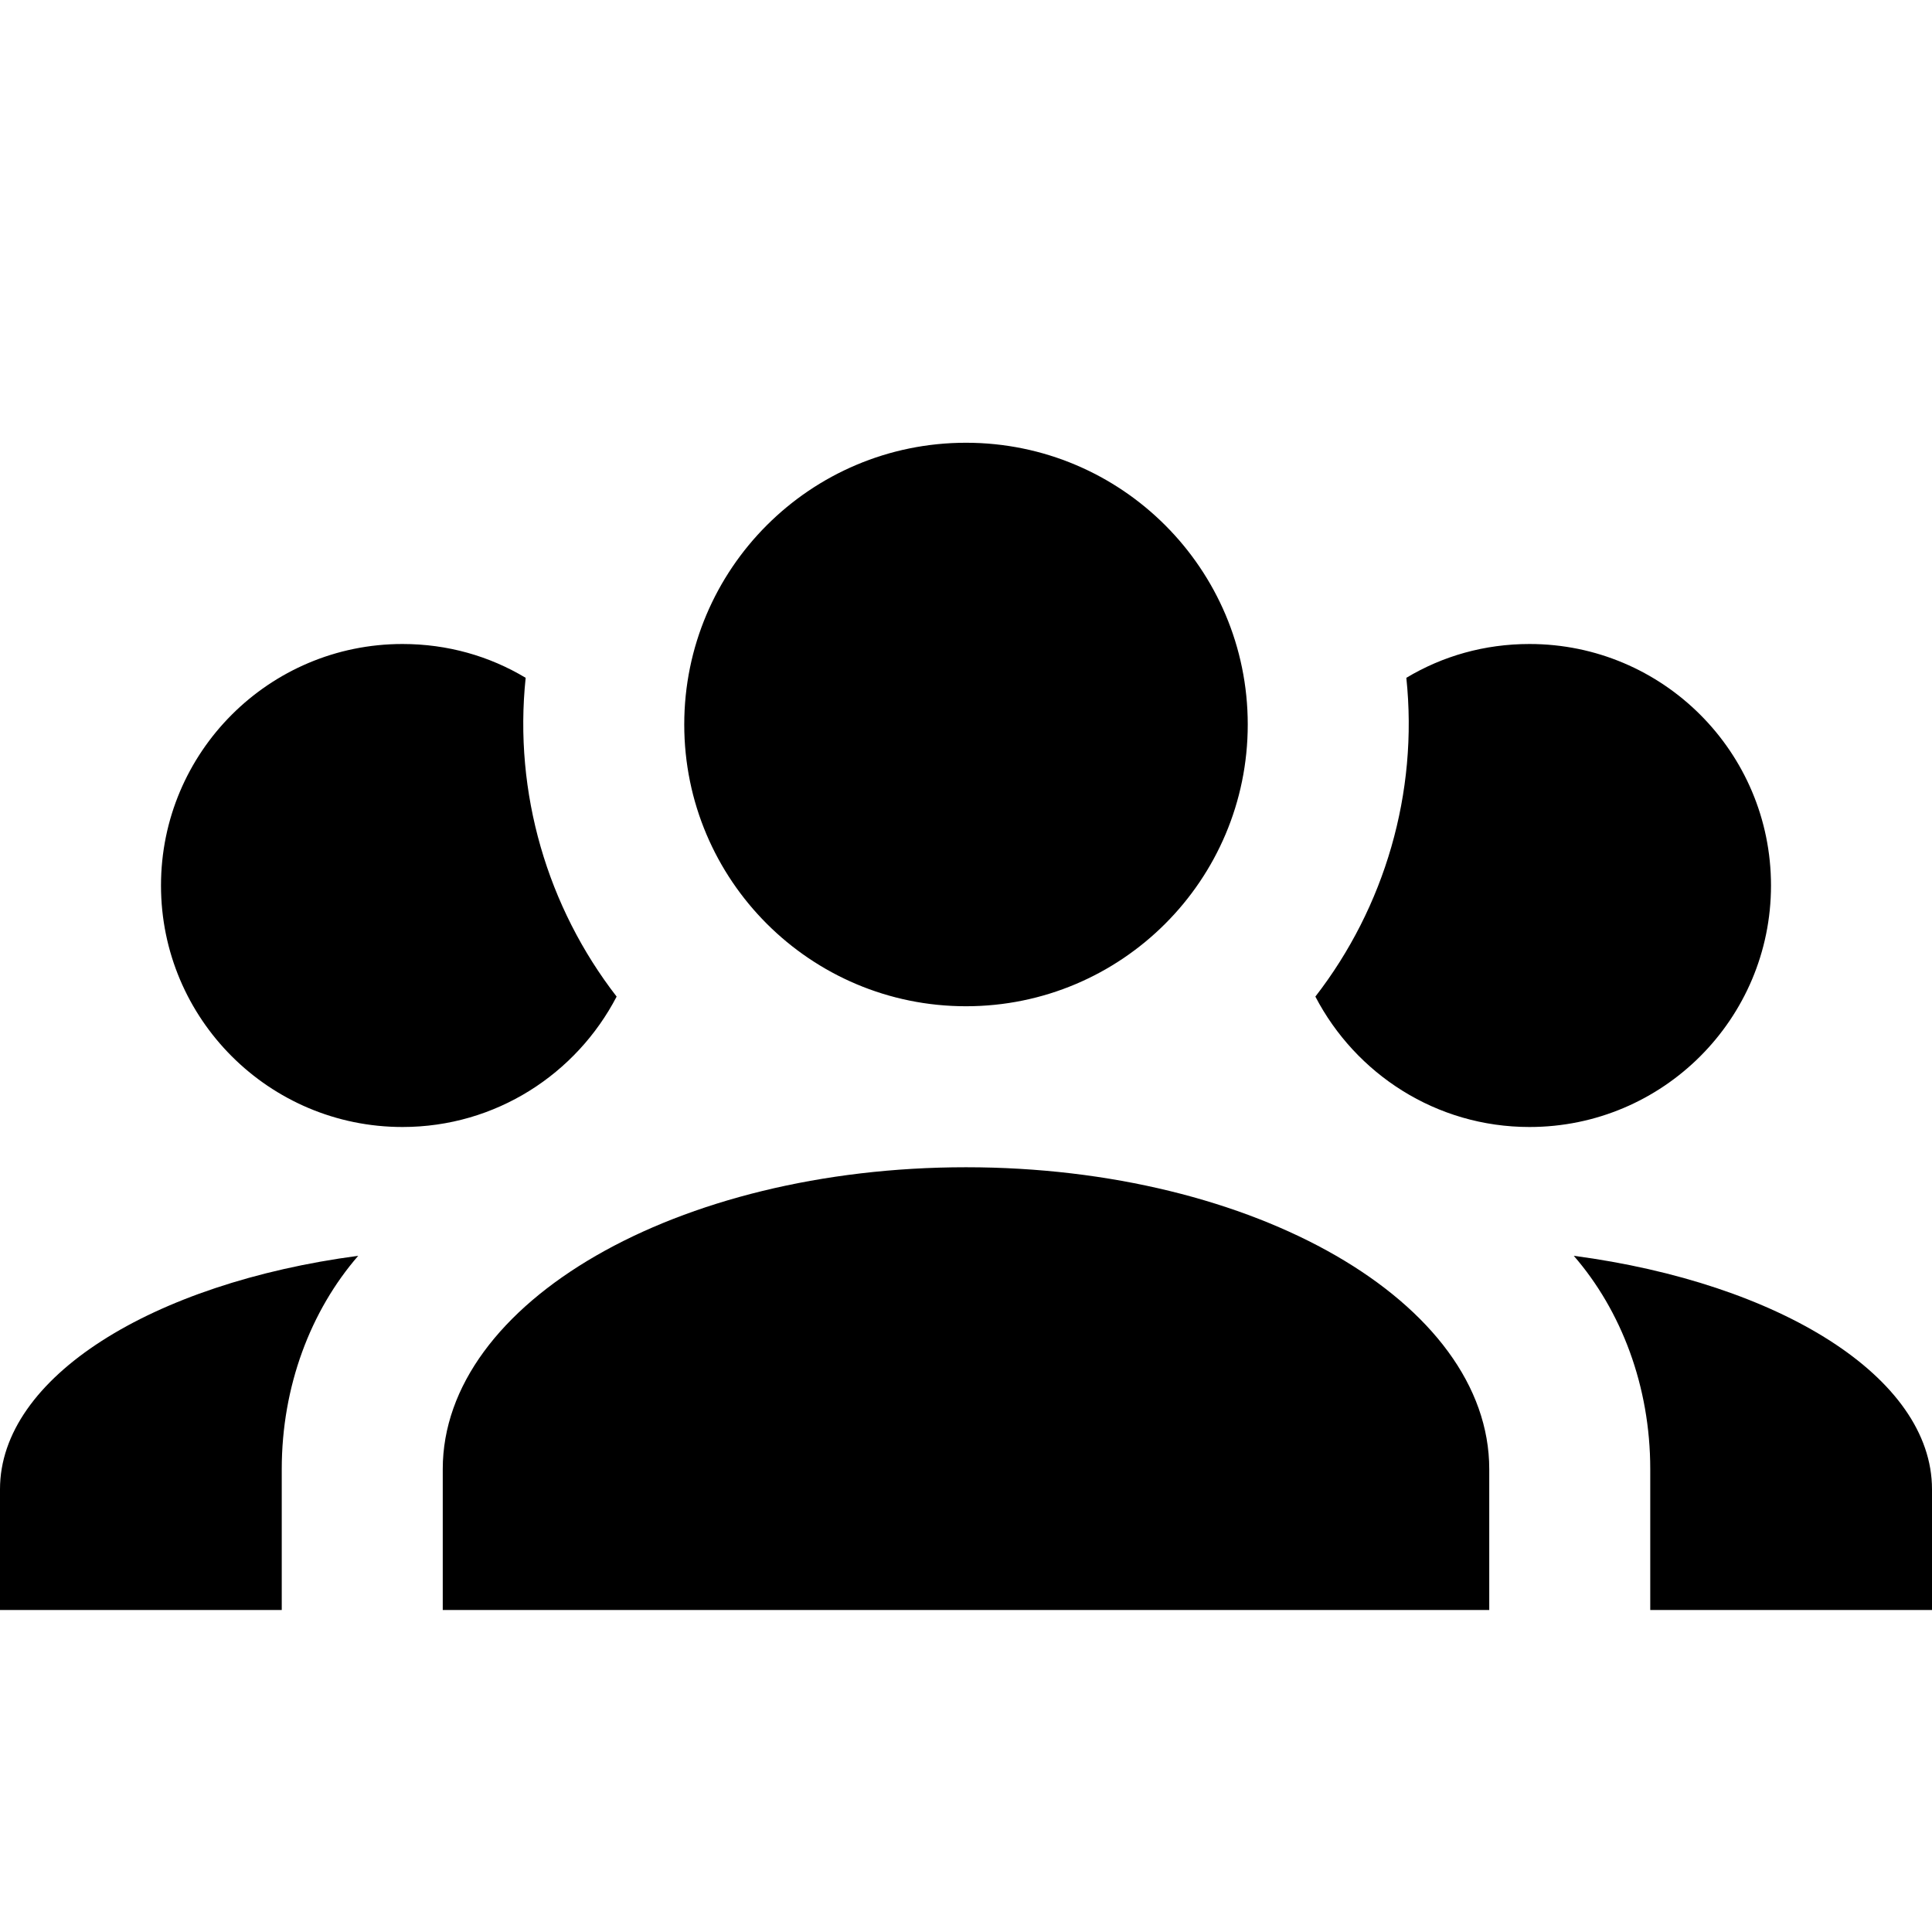
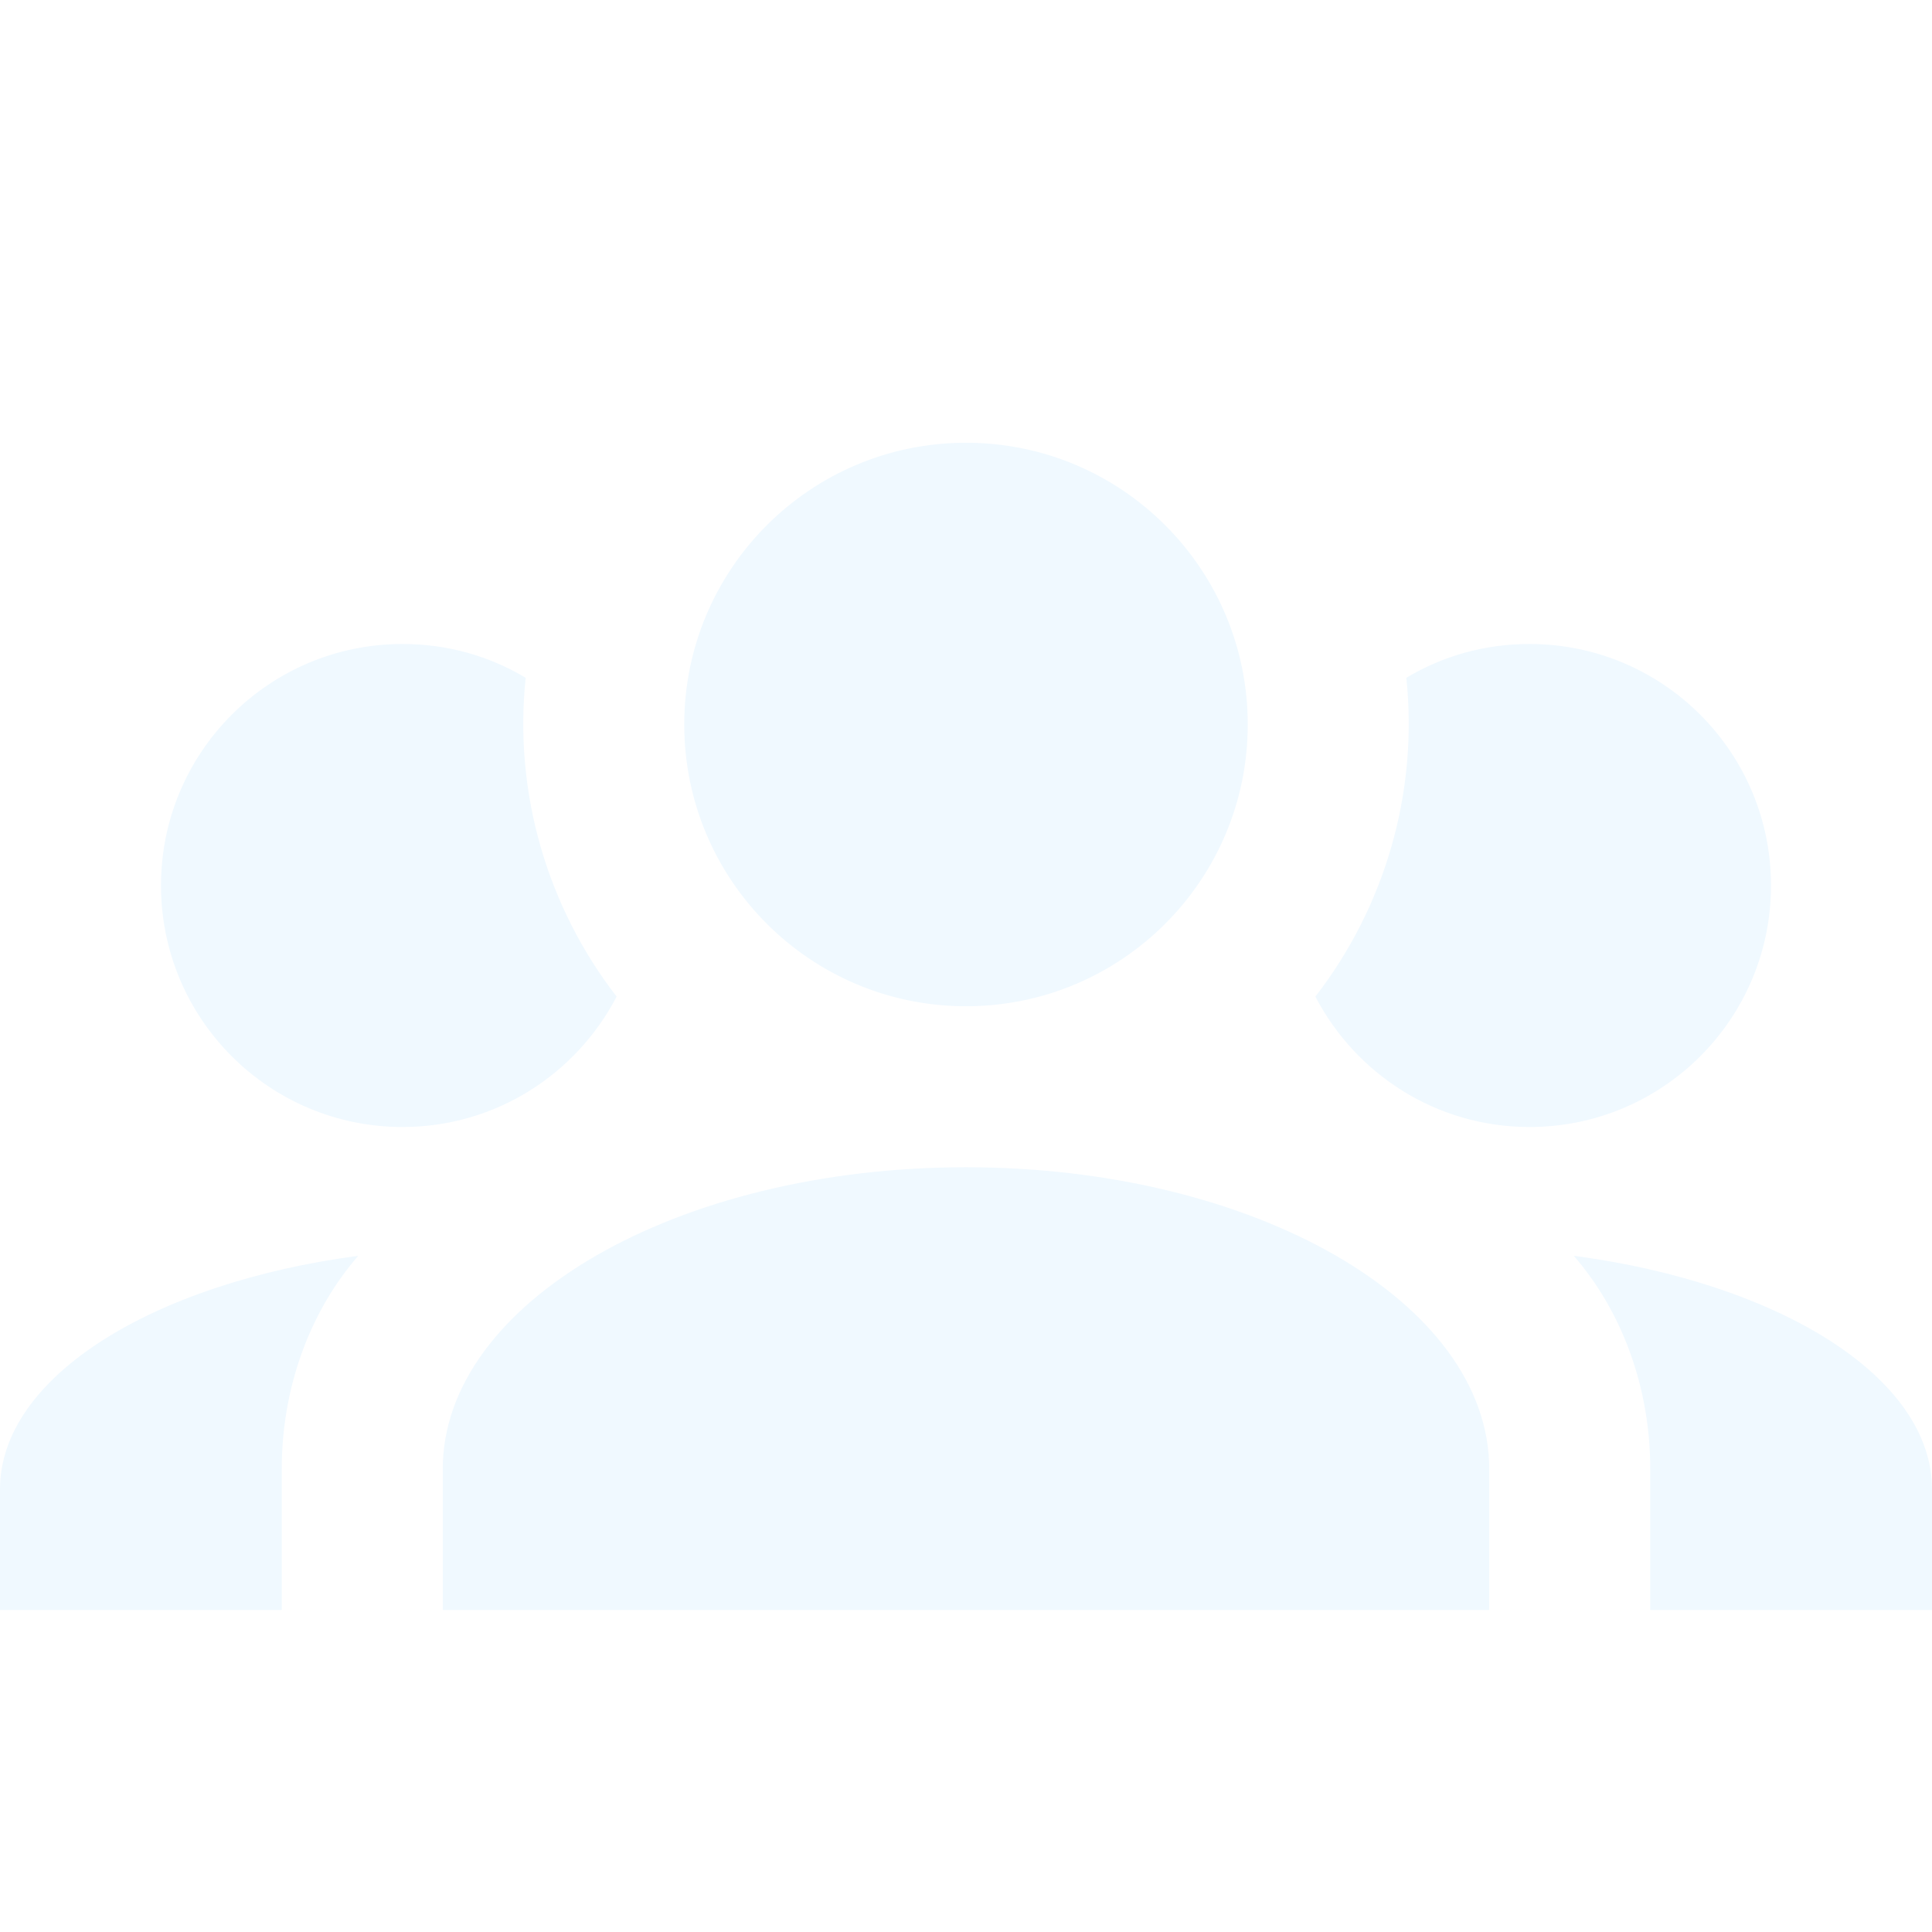
<svg xmlns="http://www.w3.org/2000/svg" viewBox="0 0 24 24">
-   <path d="M12,5.5A3.5,3.5 0 0,1 15.5,9A3.5,3.5 0 0,1 12,12.5A3.5,3.5 0 0,1 8.5,9A3.5,3.5 0 0,1 12,5.5M5,8C5.56,8 6.08,8.15 6.53,8.42C6.38,9.85 6.8,11.27 7.66,12.38C7.16,13.34 6.16,14 5,14A3,3 0 0,1 2,11A3,3 0 0,1 5,8M19,8A3,3 0 0,1 22,11A3,3 0 0,1 19,14C17.84,14 16.84,13.34 16.34,12.38C17.2,11.27 17.62,9.85 17.47,8.42C17.92,8.15 18.44,8 19,8M5.5,18.25C5.5,16.18 8.41,14.5 12,14.5C15.59,14.5 18.5,16.18 18.5,18.25V20H5.5V18.25M0,20V18.5C0,17.11 1.89,15.94 4.45,15.6C3.86,16.28 3.5,17.22 3.5,18.25V20H0M24,20H20.5V18.25C20.5,17.22 20.14,16.28 19.55,15.6C22.11,15.94 24,17.11 24,18.5V20Z" />
+   <path d="M12,5.5A3.5,3.5 0 0,1 15.5,9A3.5,3.5 0 0,1 12,12.5A3.5,3.5 0 0,1 8.5,9A3.5,3.5 0 0,1 12,5.5M5,8C5.56,8 6.08,8.15 6.53,8.42C6.38,9.85 6.8,11.27 7.66,12.38C7.16,13.34 6.16,14 5,14A3,3 0 0,1 2,11A3,3 0 0,1 5,8M19,8A3,3 0 0,1 22,11A3,3 0 0,1 19,14C17.84,14 16.84,13.34 16.34,12.38C17.2,11.27 17.62,9.85 17.47,8.42C17.92,8.15 18.44,8 19,8M5.5,18.25C5.5,16.18 8.41,14.5 12,14.5C15.59,14.5 18.5,16.18 18.5,18.25V20H5.5V18.25M0,20V18.5C0,17.11 1.89,15.94 4.45,15.6C3.86,16.28 3.5,17.22 3.5,18.25V20H0M24,20H20.5V18.25C20.5,17.22 20.14,16.28 19.55,15.6C22.11,15.94 24,17.11 24,18.5V20Z" fill="#f0f9ff" />
</svg>
